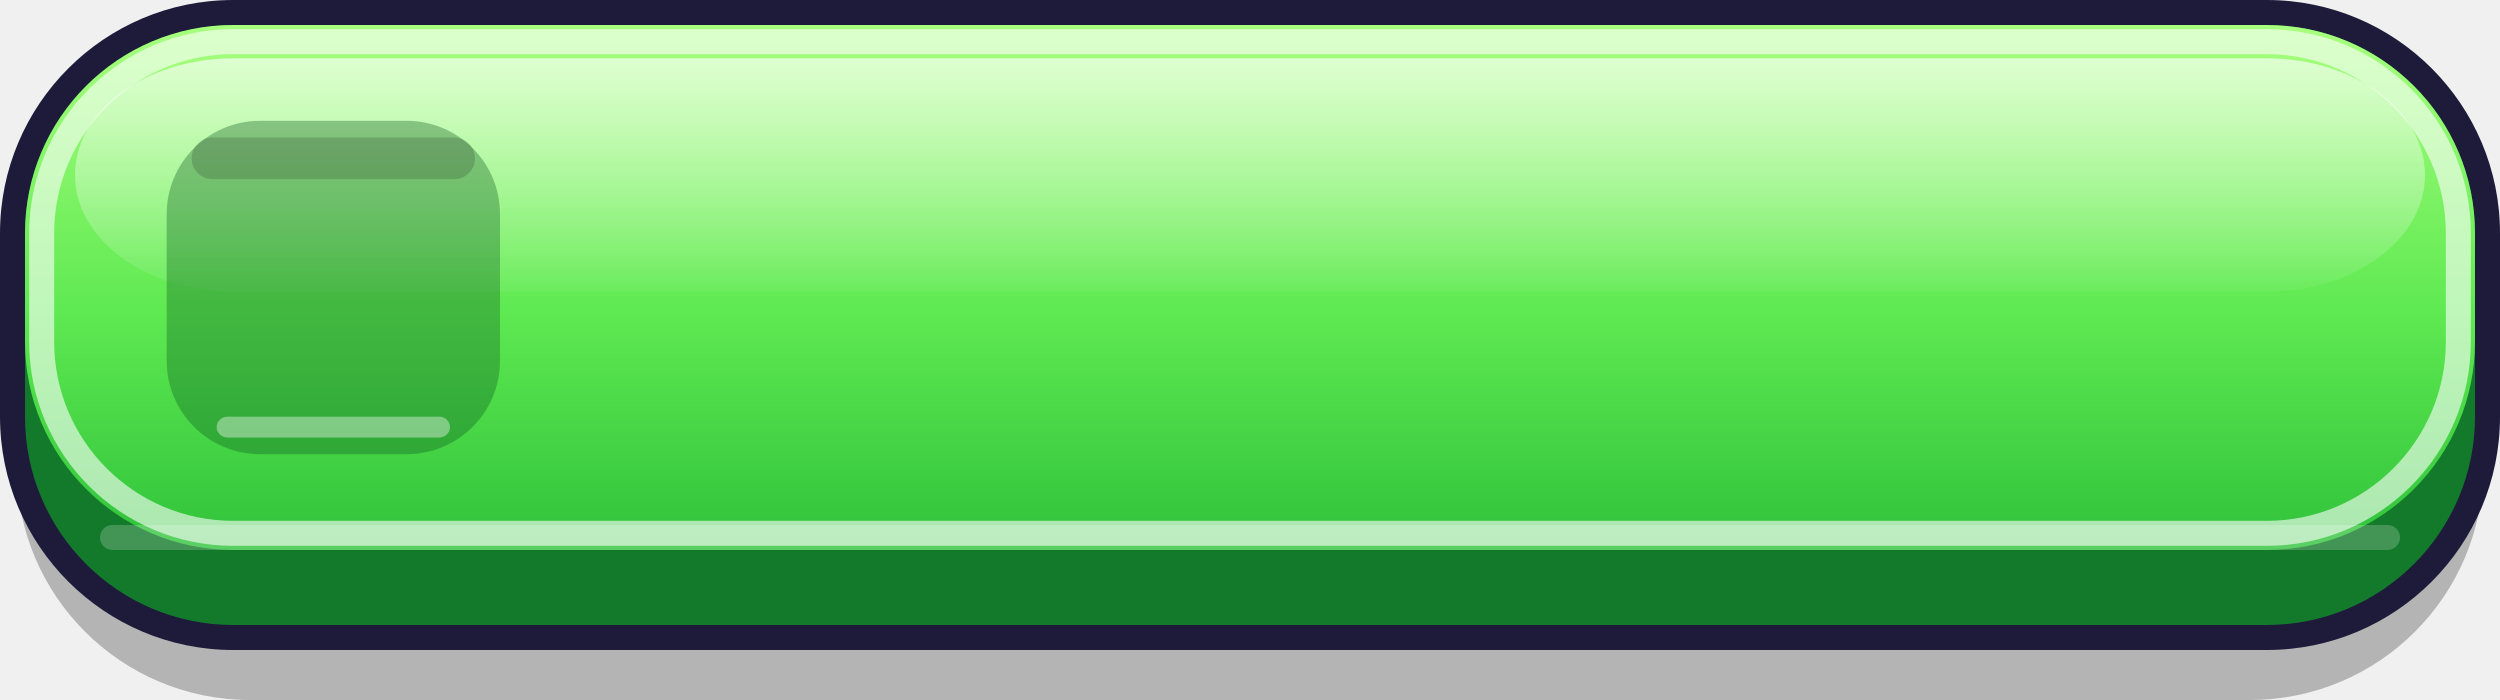
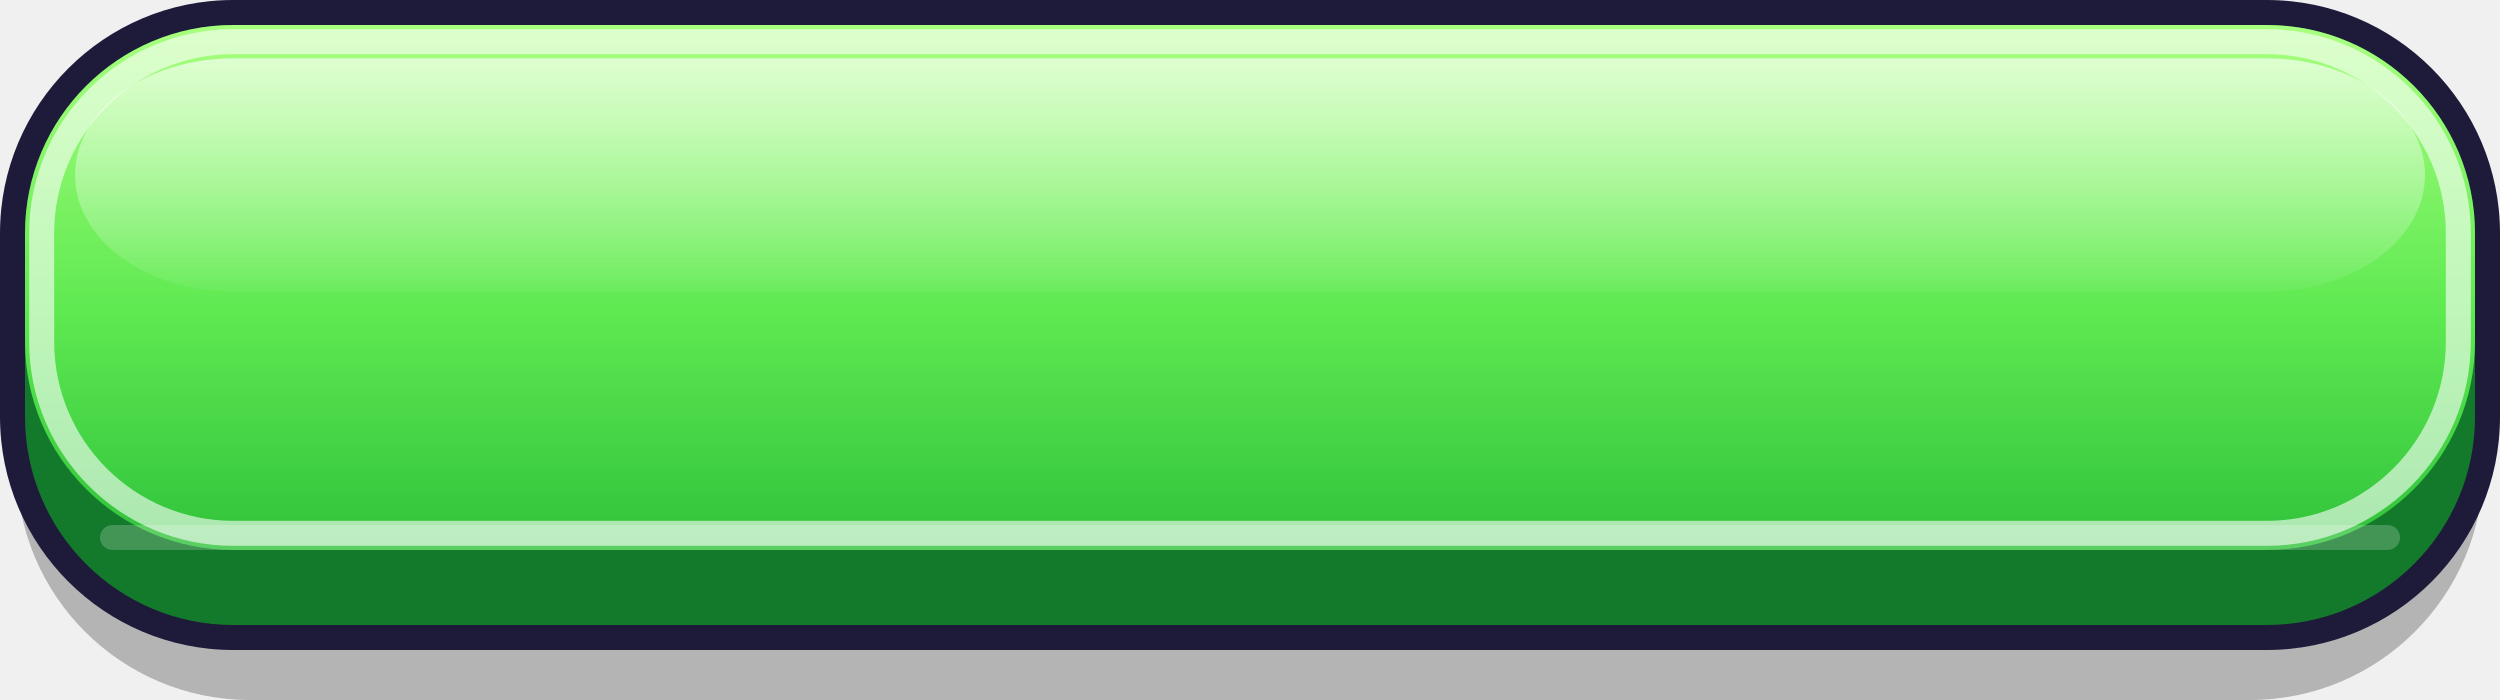
<svg xmlns="http://www.w3.org/2000/svg" width="300" height="84" viewBox="0 0 300 84">
  <defs>
    <linearGradient id="f" x1="0" y1="0" x2="0" y2="1">
      <stop offset="0" stop-color="#A8FF7E" />
      <stop offset="0.55" stop-color="#5EE951" />
      <stop offset="1" stop-color="#30C23B" />
    </linearGradient>
    <linearGradient id="h" x1="0" y1="0" x2="0" y2="1">
      <stop offset="0" stop-color="#fff" stop-opacity="0.65" />
      <stop offset="1" stop-color="#fff" stop-opacity="0.05" />
    </linearGradient>
  </defs>
  <rect x="2" y="10" width="296" height="74" rx="28" fill="#000" fill-opacity="0.25" />
  <rect x="0" y="0" width="300" height="78" rx="28" fill="#1E1B3A" />
  <rect x="3" y="3" width="294" height="72" rx="25" fill="#137A2B" />
  <rect x="3" y="3" width="294" height="63" rx="25" fill="url(#f)" />
  <rect x="9" y="7" width="282" height="28" rx="19" fill="url(#h)" />
  <rect x="12" y="63" width="276" height="3" rx="1.5" fill="#fff" fill-opacity="0.2" />
  <rect x="5" y="5" width="290" height="59" rx="23" fill="none" stroke="#fff" stroke-opacity="0.6" stroke-width="3" />
-   <rect x="20" y="14.5" width="40" height="40" rx="11.2" fill="#0A5A20" fill-opacity="0.34" />
-   <rect x="23" y="16.5" width="34" height="5" rx="2.5" fill="#000" fill-opacity="0.16" />
-   <rect x="26" y="50" width="28" height="2.5" rx="1.3" fill="#fff" fill-opacity="0.38" />
</svg>
